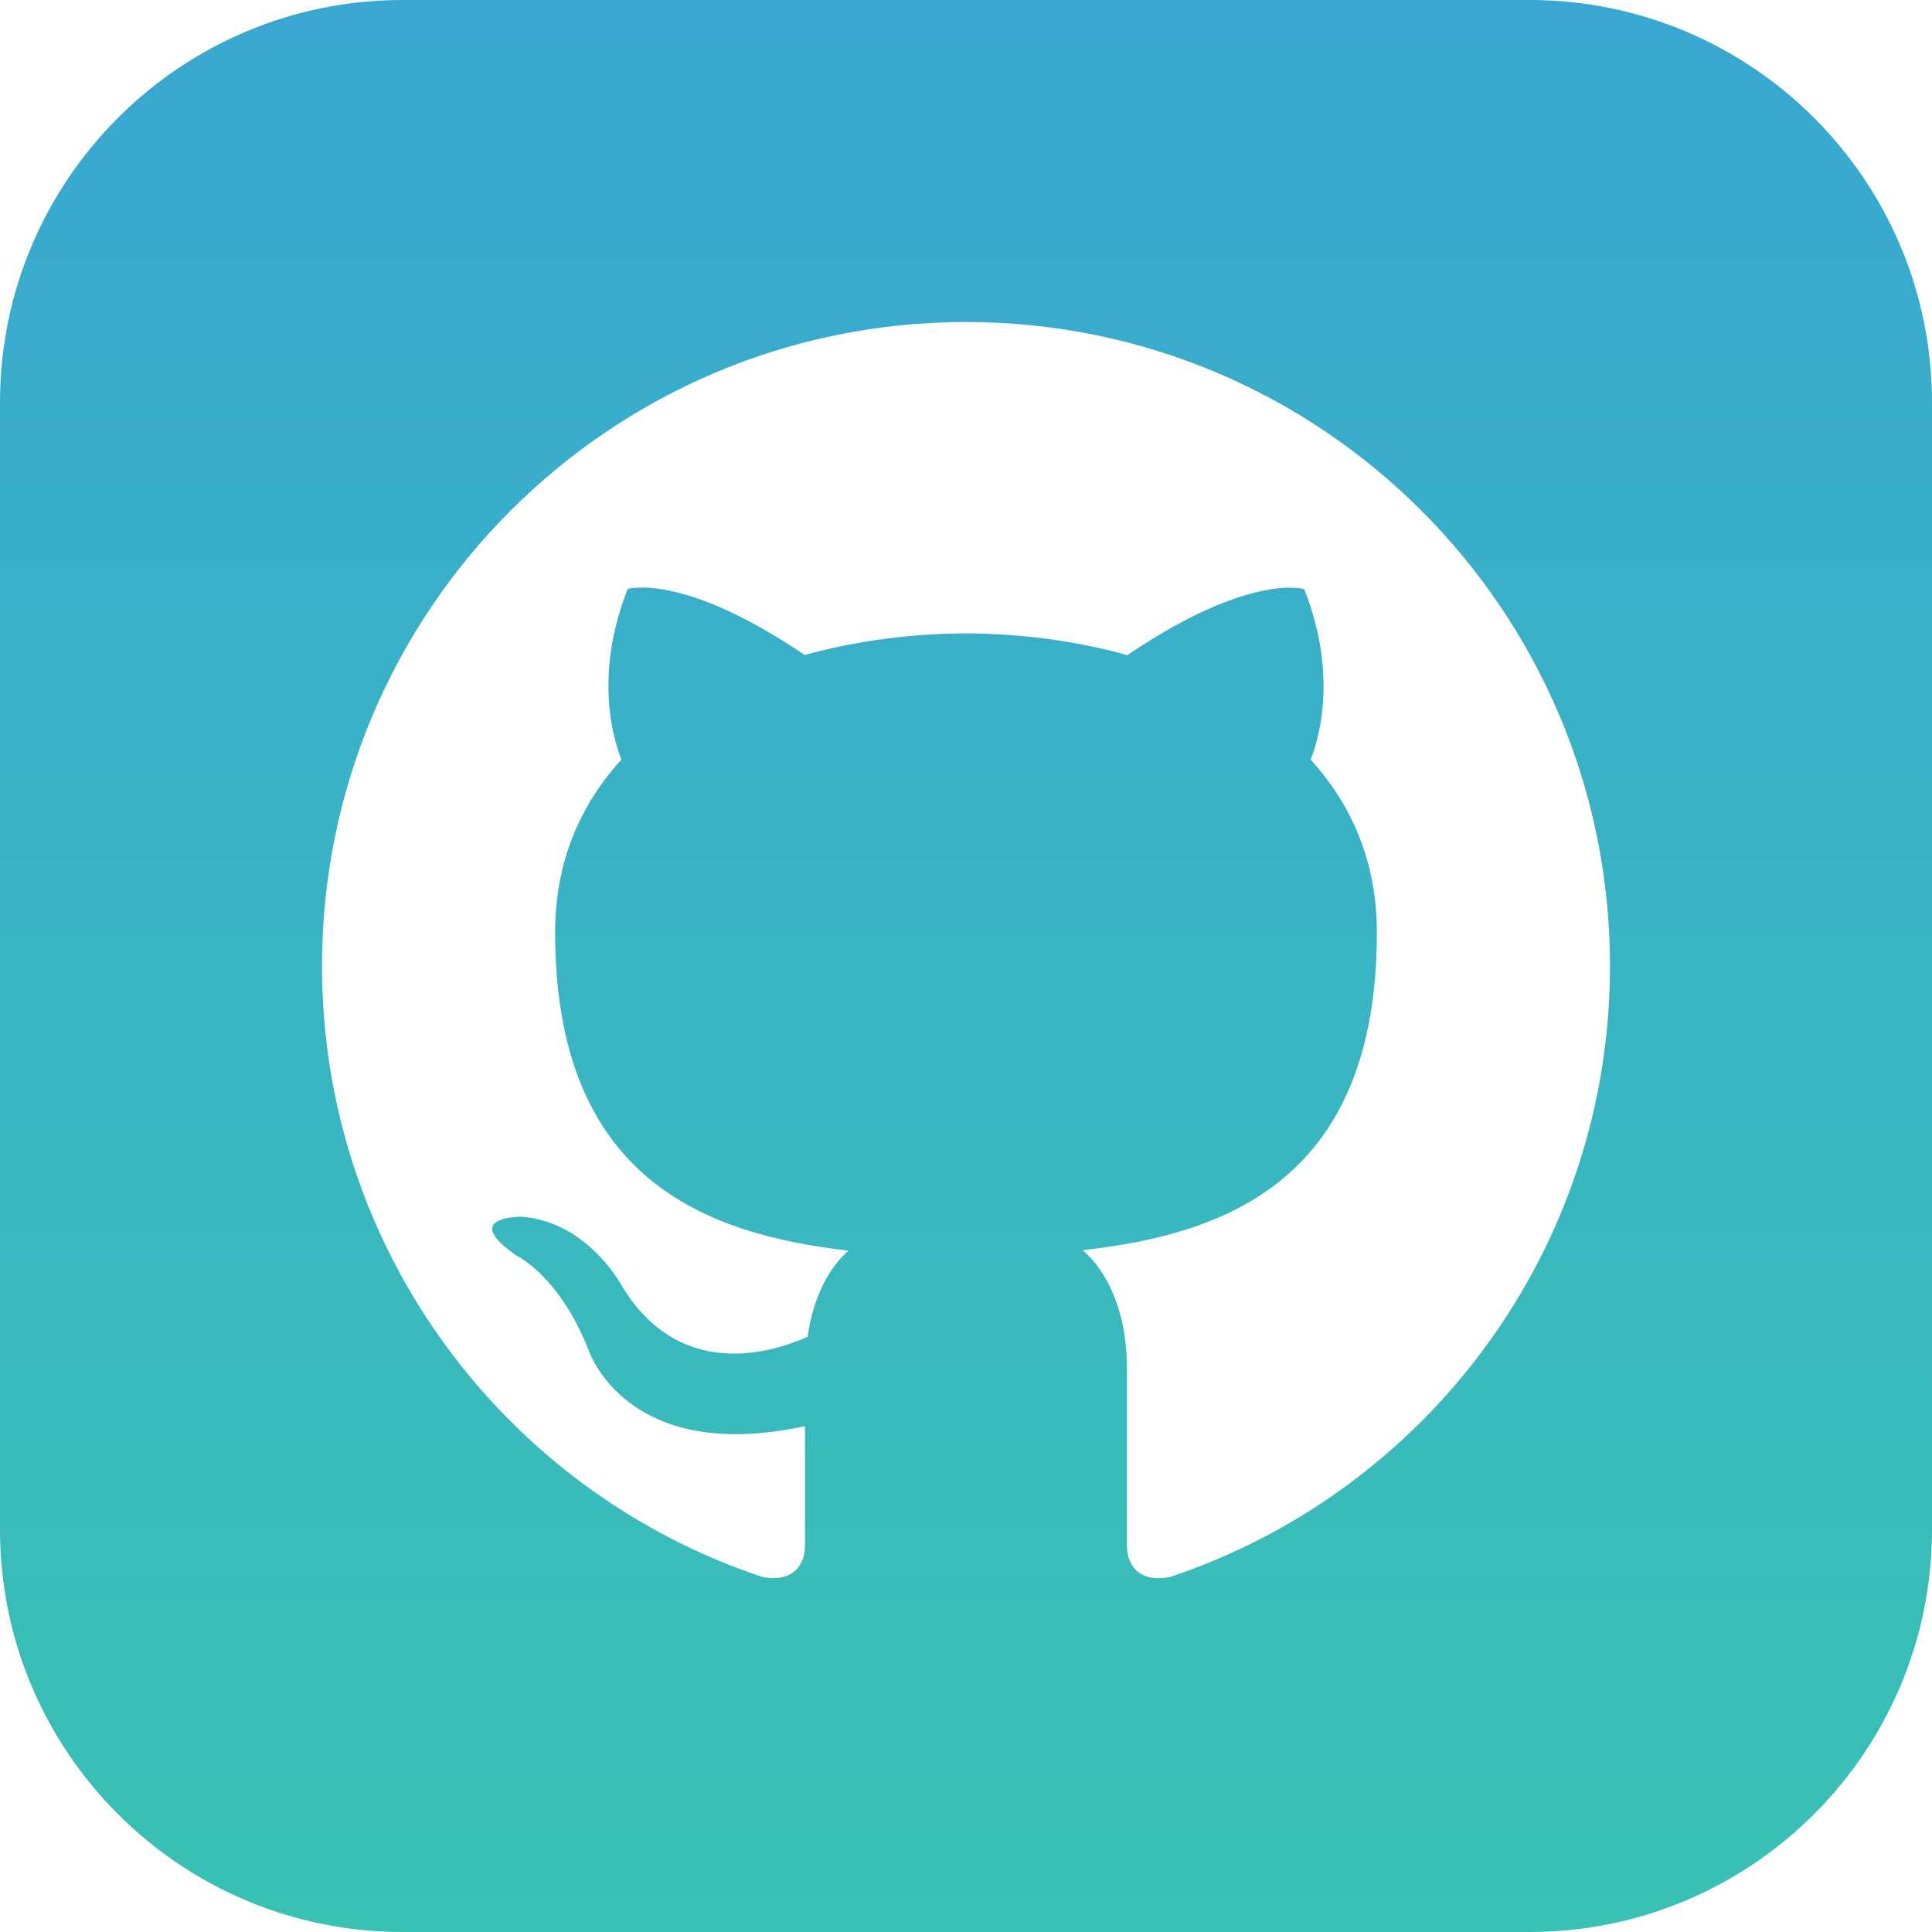
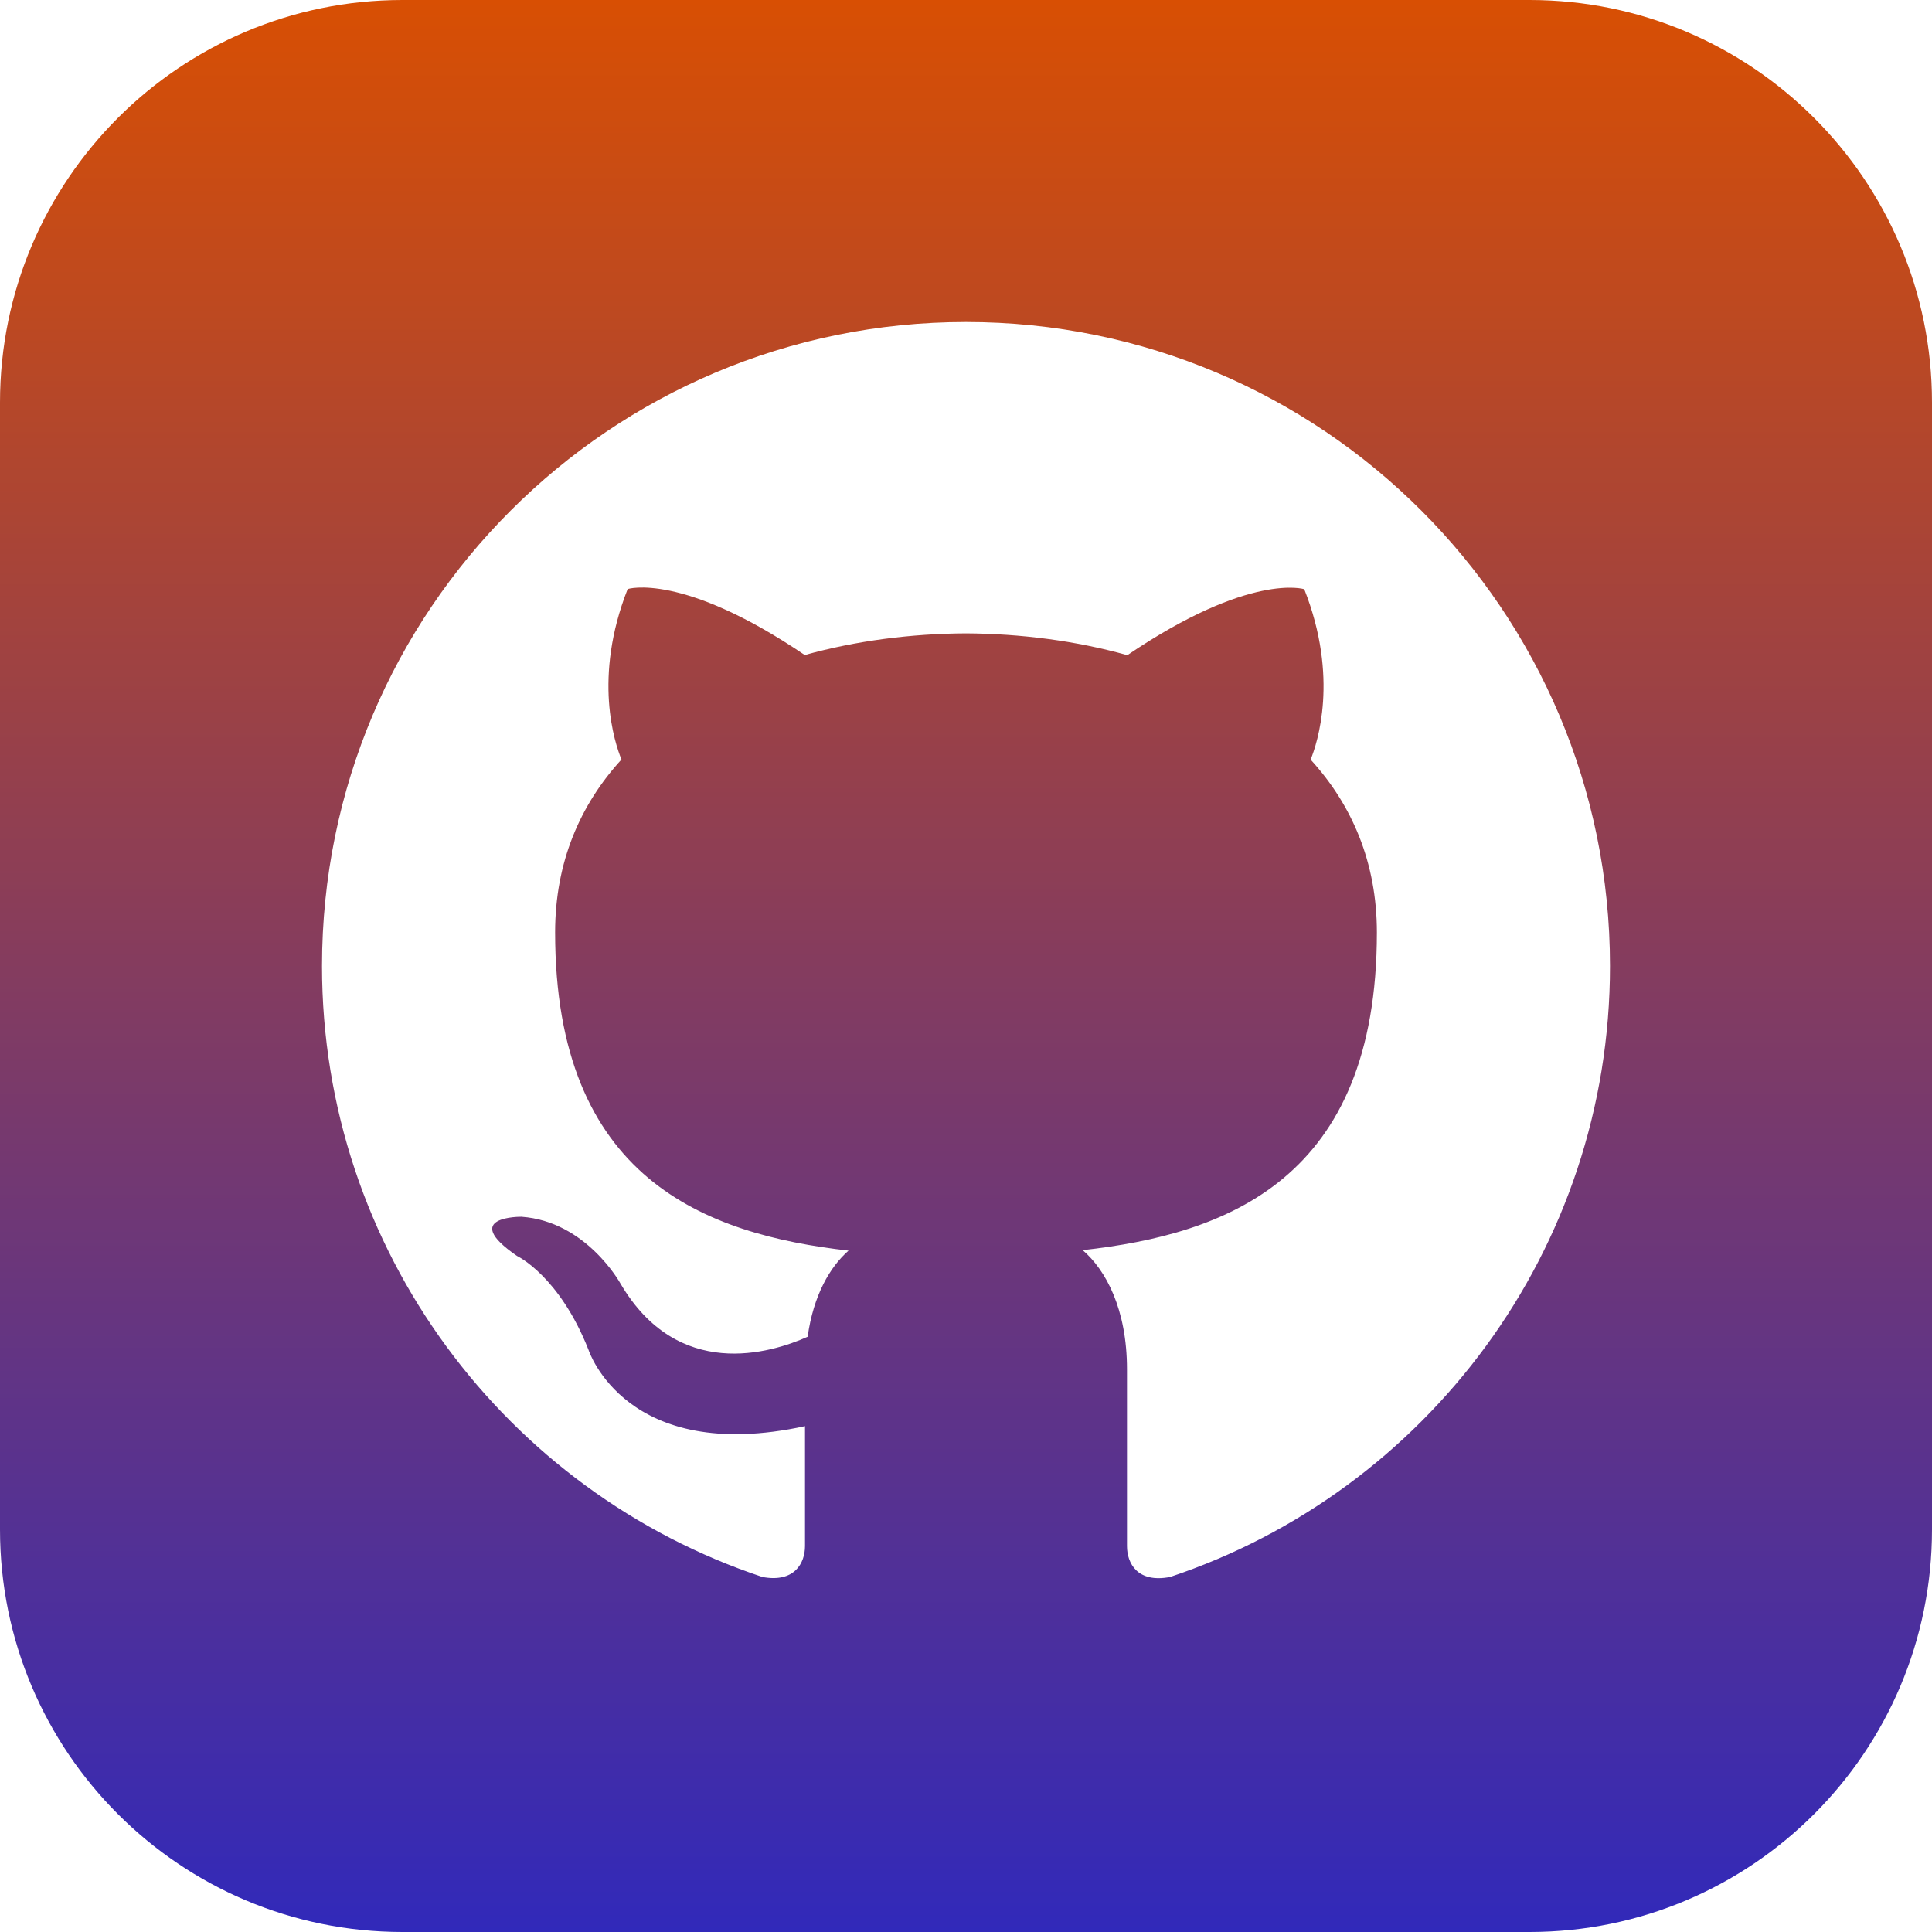
<svg xmlns="http://www.w3.org/2000/svg" width="58" height="58" viewBox="0 0 58 58" fill="none">
  <path d="M45.917 0H12.083C5.411 0 0 5.411 0 12.083V45.917C0 52.589 5.411 58 12.083 58H45.917C52.592 58 58 52.589 58 45.917V12.083C58 5.411 52.592 0 45.917 0ZM35.124 47.343C34.145 47.531 33.833 46.929 33.833 46.414V41.11C33.833 39.305 33.2 38.13 32.504 37.531C36.811 37.052 41.335 35.416 41.335 27.992C41.335 25.88 40.581 24.155 39.346 22.804C39.544 22.316 40.206 20.348 39.155 17.688C39.155 17.688 37.533 17.168 33.843 19.669C32.296 19.234 30.643 19.024 29 19.014C27.357 19.022 25.704 19.234 24.159 19.664C20.467 17.163 18.843 17.683 18.843 17.683C17.794 20.346 18.456 22.311 18.657 22.801C17.419 24.155 16.665 25.878 16.665 27.99C16.665 35.395 21.177 37.055 25.474 37.545C24.921 38.029 24.42 38.879 24.246 40.131C23.142 40.624 20.346 41.477 18.62 38.522C18.62 38.522 17.598 36.666 15.655 36.528C15.655 36.528 13.77 36.504 15.522 37.705C15.522 37.705 16.791 38.299 17.671 40.532C17.671 40.532 18.79 43.983 24.167 42.814V46.412C24.167 46.922 23.855 47.521 22.891 47.343C15.206 44.788 9.667 37.541 9.667 29C9.667 18.321 18.323 9.667 29 9.667C39.677 9.667 48.333 18.321 48.333 29C48.333 37.538 42.802 44.783 35.124 47.343V47.343Z" fill="url(#paint0_linear)" />
  <defs>
    <linearGradient id="paint0_linear" x1="29" y1="0" x2="29" y2="58" gradientUnits="userSpaceOnUse">
-       <stop stop-color="#39A7D2" />
-       <stop offset="1" stop-color="#39C1B4" />
+       <stop stop-color="#d84f03" />
+       <stop offset="1" stop-color="#3129ba" />
    </linearGradient>
  </defs>
</svg>
